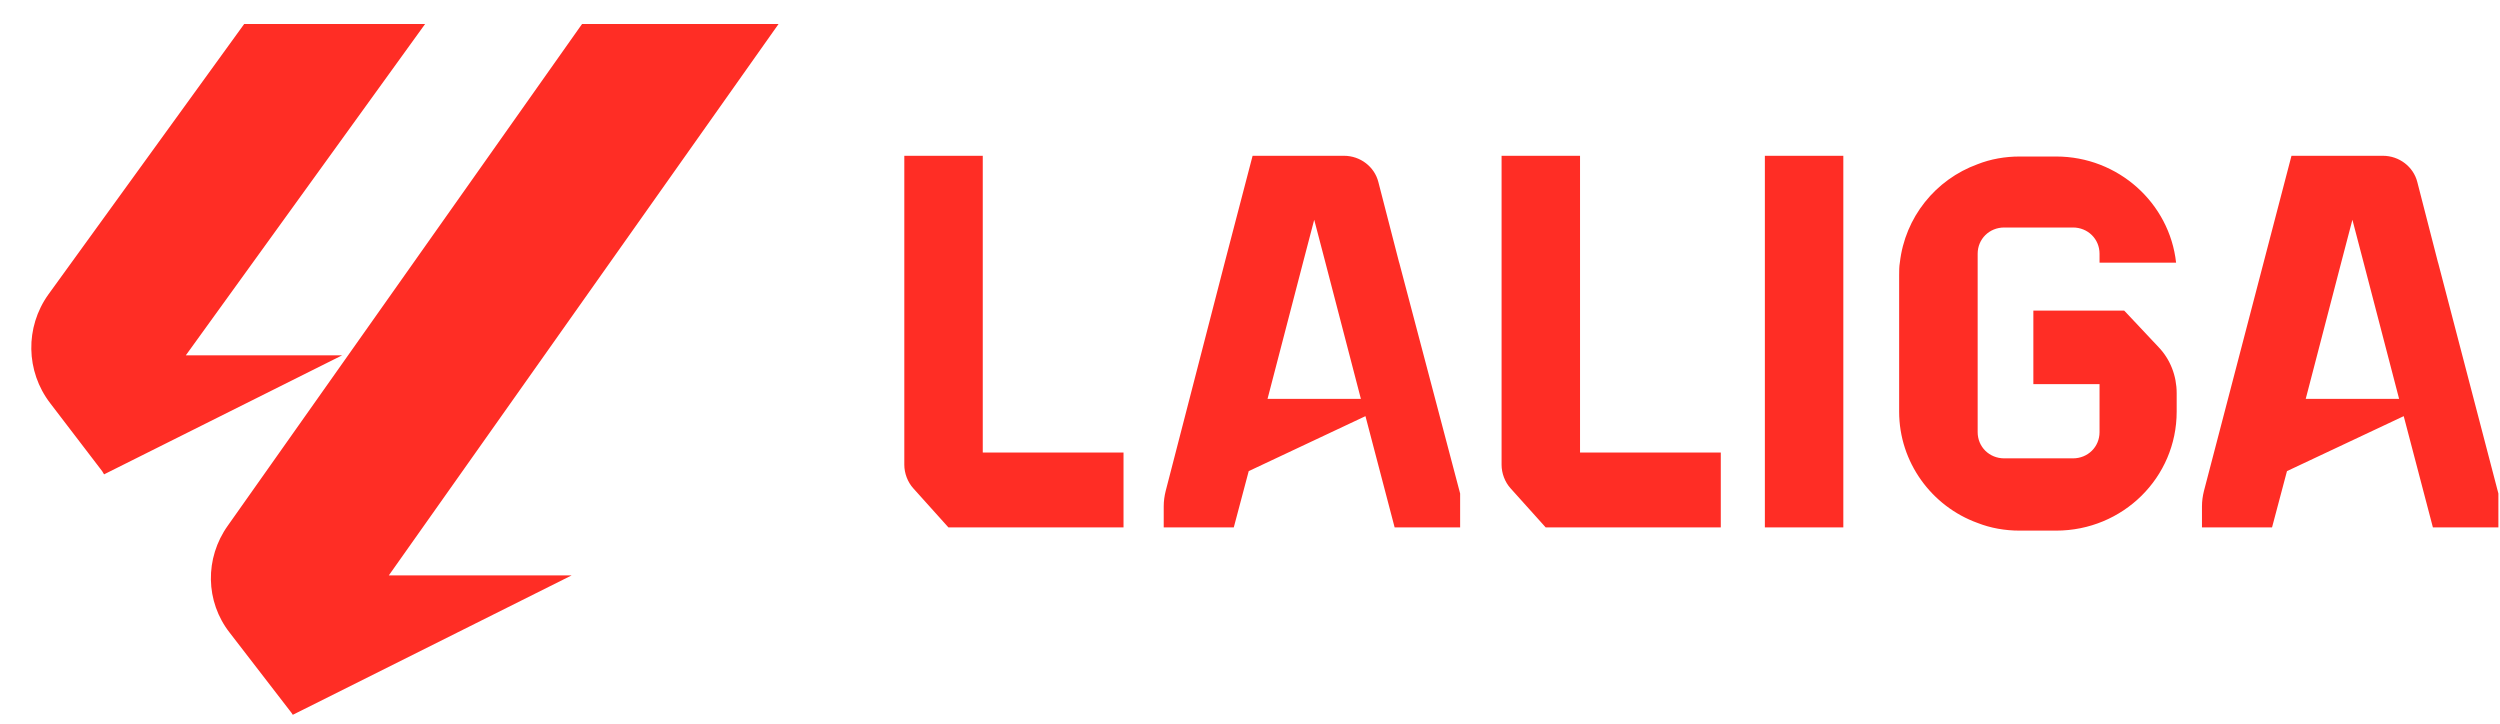
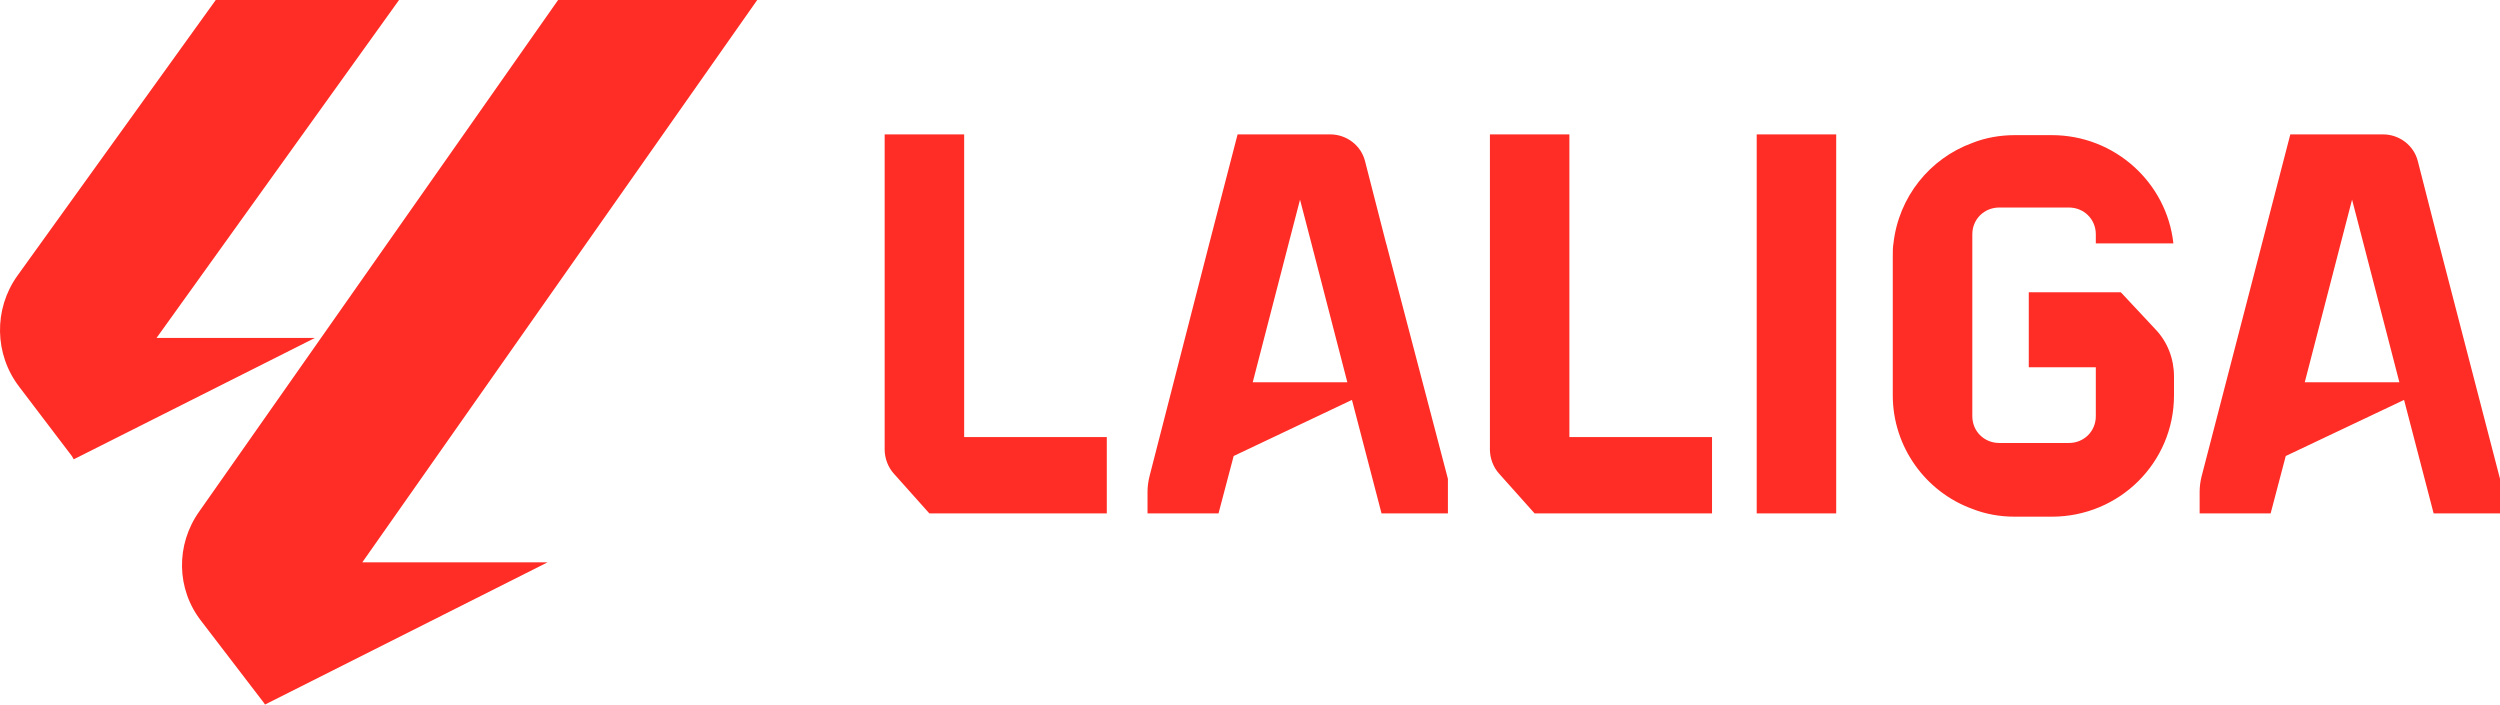
- <svg xmlns="http://www.w3.org/2000/svg" width="76" height="22" viewBox="0 0 76 22" fill="none">
-   <path id="Logos 13" d="M34.155 13.758V16.033H28.832L27.767 14.848C27.589 14.653 27.491 14.382 27.491 14.128V4.736H29.876V13.758H34.155ZM52.312 13.758V16.033H46.989L45.924 14.848C45.746 14.653 45.648 14.382 45.648 14.128V4.736H48.033V13.758H52.312ZM53.652 4.736H56.037V16.033H53.652V4.736ZM42.534 7.983L41.902 5.533C41.784 5.067 41.351 4.736 40.858 4.736H38.079L37.231 7.983L35.437 14.925C35.398 15.081 35.377 15.236 35.377 15.391V16.033H37.507L37.961 14.322L41.51 12.651L42.397 16.033H44.388V15.003L42.536 7.983H42.534ZM38.533 12.126L39.616 7.965L39.952 6.681L40.288 7.965L41.371 12.126H38.533ZM74.116 7.983L73.486 5.533C73.368 5.067 72.934 4.736 72.441 4.736H69.661L68.813 7.983L67 14.925C66.961 15.081 66.94 15.236 66.94 15.391V16.033H69.07L69.524 14.322L73.073 12.651L73.96 16.033H75.951V15.003L74.118 7.983H74.116ZM70.094 12.126L71.177 7.965L71.513 6.681L71.849 7.965L72.933 12.126H70.094ZM66.171 11.95V12.514C66.171 14.517 64.535 16.131 62.504 16.131H61.4C60.946 16.131 60.513 16.053 60.119 15.898C58.72 15.393 57.734 14.051 57.734 12.516V8.373C57.734 8.237 57.734 8.102 57.755 7.985C57.912 6.604 58.839 5.457 60.121 4.991C60.515 4.836 60.95 4.758 61.401 4.758H62.506C64.398 4.758 65.956 6.178 66.153 7.985H63.826V7.713C63.826 7.266 63.471 6.916 63.018 6.916H60.929C60.475 6.916 60.121 7.266 60.121 7.713V13.137C60.121 13.585 60.475 13.934 60.929 13.934H63.018C63.471 13.934 63.826 13.585 63.826 13.137V11.678H61.814V9.442H64.574L64.613 9.481L65.618 10.55C65.975 10.92 66.171 11.425 66.171 11.95ZM5.648 10.803H10.399L3.164 14.42L3.105 14.322L1.529 12.261C0.779 11.288 0.76 9.947 1.469 8.954L7.423 0.73H12.923L5.648 10.803ZM11.818 17.492H17.378L8.901 21.73L8.862 21.671L6.988 19.241C6.238 18.289 6.22 16.967 6.928 15.976L17.694 0.73H23.668L11.82 17.492H11.818Z" fill="#FF2D25" />
+ <svg xmlns="http://www.w3.org/2000/svg" width="110" height="31" viewBox="0 0 110 31" fill="none">
+   <path d="M48.699 19.232V22.589H40.891L39.329 20.84C39.068 20.553 38.925 20.152 38.925 19.778V5.913H42.423V19.232H48.699ZM75.329 19.232V22.589H67.522L65.96 20.84C65.699 20.553 65.556 20.152 65.556 19.778V5.913H69.053V19.232H75.329ZM77.295 5.913H80.793V22.589H77.295V5.913ZM60.988 10.706L60.061 7.089C59.888 6.401 59.253 5.913 58.529 5.913H54.454L53.211 10.706L50.579 20.954C50.522 21.183 50.491 21.413 50.491 21.642V22.589H53.615L54.281 20.064L59.486 17.596L60.787 22.589H63.708V21.069L60.991 10.706H60.988ZM55.12 16.821L56.709 10.679L57.201 8.785L57.694 10.679L59.283 16.821H55.12ZM107.308 10.706L106.384 7.089C106.211 6.401 105.575 5.913 104.852 5.913H100.774L99.531 10.706L96.872 20.954C96.814 21.183 96.784 21.413 96.784 21.642V22.589H99.908L100.573 20.064L105.779 17.596L107.08 22.589H110V21.069L107.311 10.706H107.308ZM101.409 16.821L102.999 10.679L103.491 8.785L103.983 10.679L105.573 16.821H101.409ZM95.656 16.562V17.395C95.656 20.351 93.256 22.734 90.278 22.734H88.658C87.992 22.734 87.357 22.619 86.78 22.39C84.728 21.645 83.282 19.663 83.282 17.397V11.282C83.282 11.08 83.282 10.881 83.312 10.709C83.543 8.67 84.901 6.977 86.782 6.29C87.36 6.06 87.998 5.946 88.66 5.946H90.28C93.055 5.946 95.34 8.042 95.629 10.709H92.216V10.308C92.216 9.647 91.696 9.131 91.031 9.131H87.968C87.302 9.131 86.782 9.647 86.782 10.308V18.314C86.782 18.975 87.302 19.491 87.968 19.491H91.031C91.696 19.491 92.216 18.975 92.216 18.314V16.161H89.266V12.86H93.313L93.371 12.918L94.845 14.495C95.368 15.041 95.656 15.787 95.656 16.562ZM6.888 14.869H13.857L3.245 20.209L3.16 20.064L0.847 17.02C-0.253 15.585 -0.281 13.605 0.759 12.14L9.493 0H17.558L6.888 14.869ZM15.938 24.743H24.092L11.66 31L11.602 30.913L8.855 27.326C7.755 25.92 7.727 23.968 8.767 22.505L24.557 0H33.318L15.941 24.743H15.938Z" fill="#FF2D25" />
</svg>
